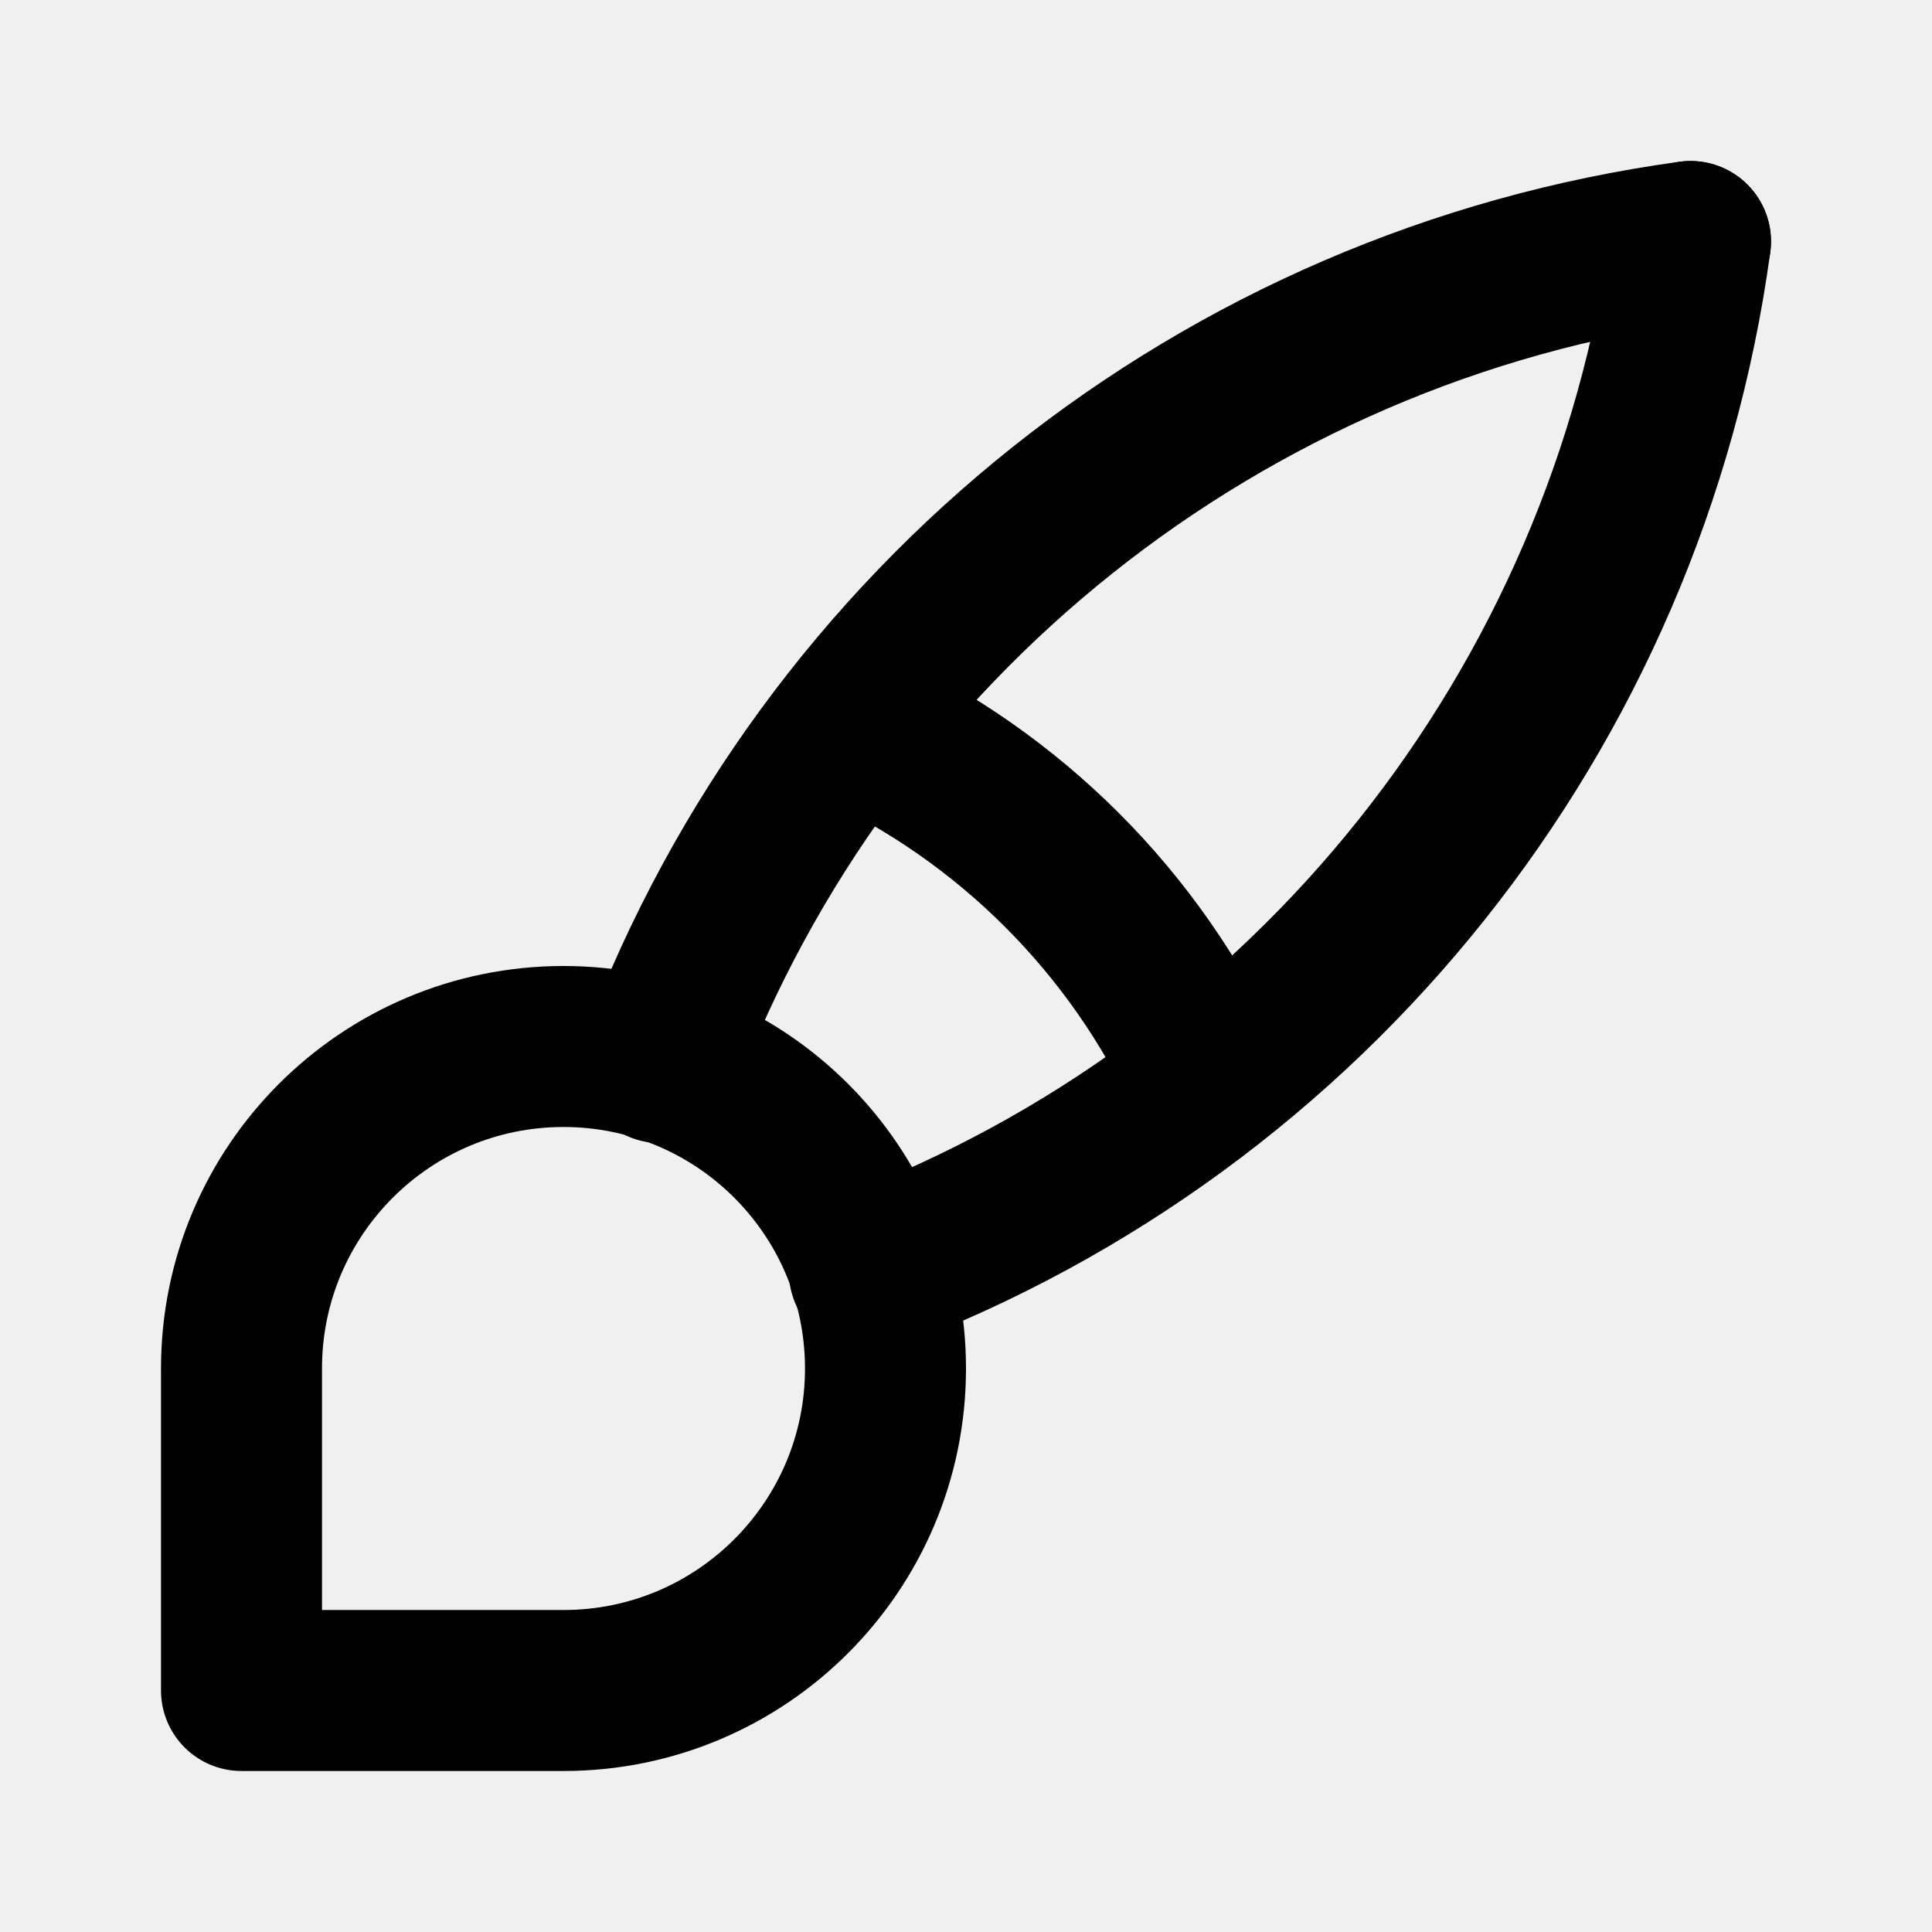
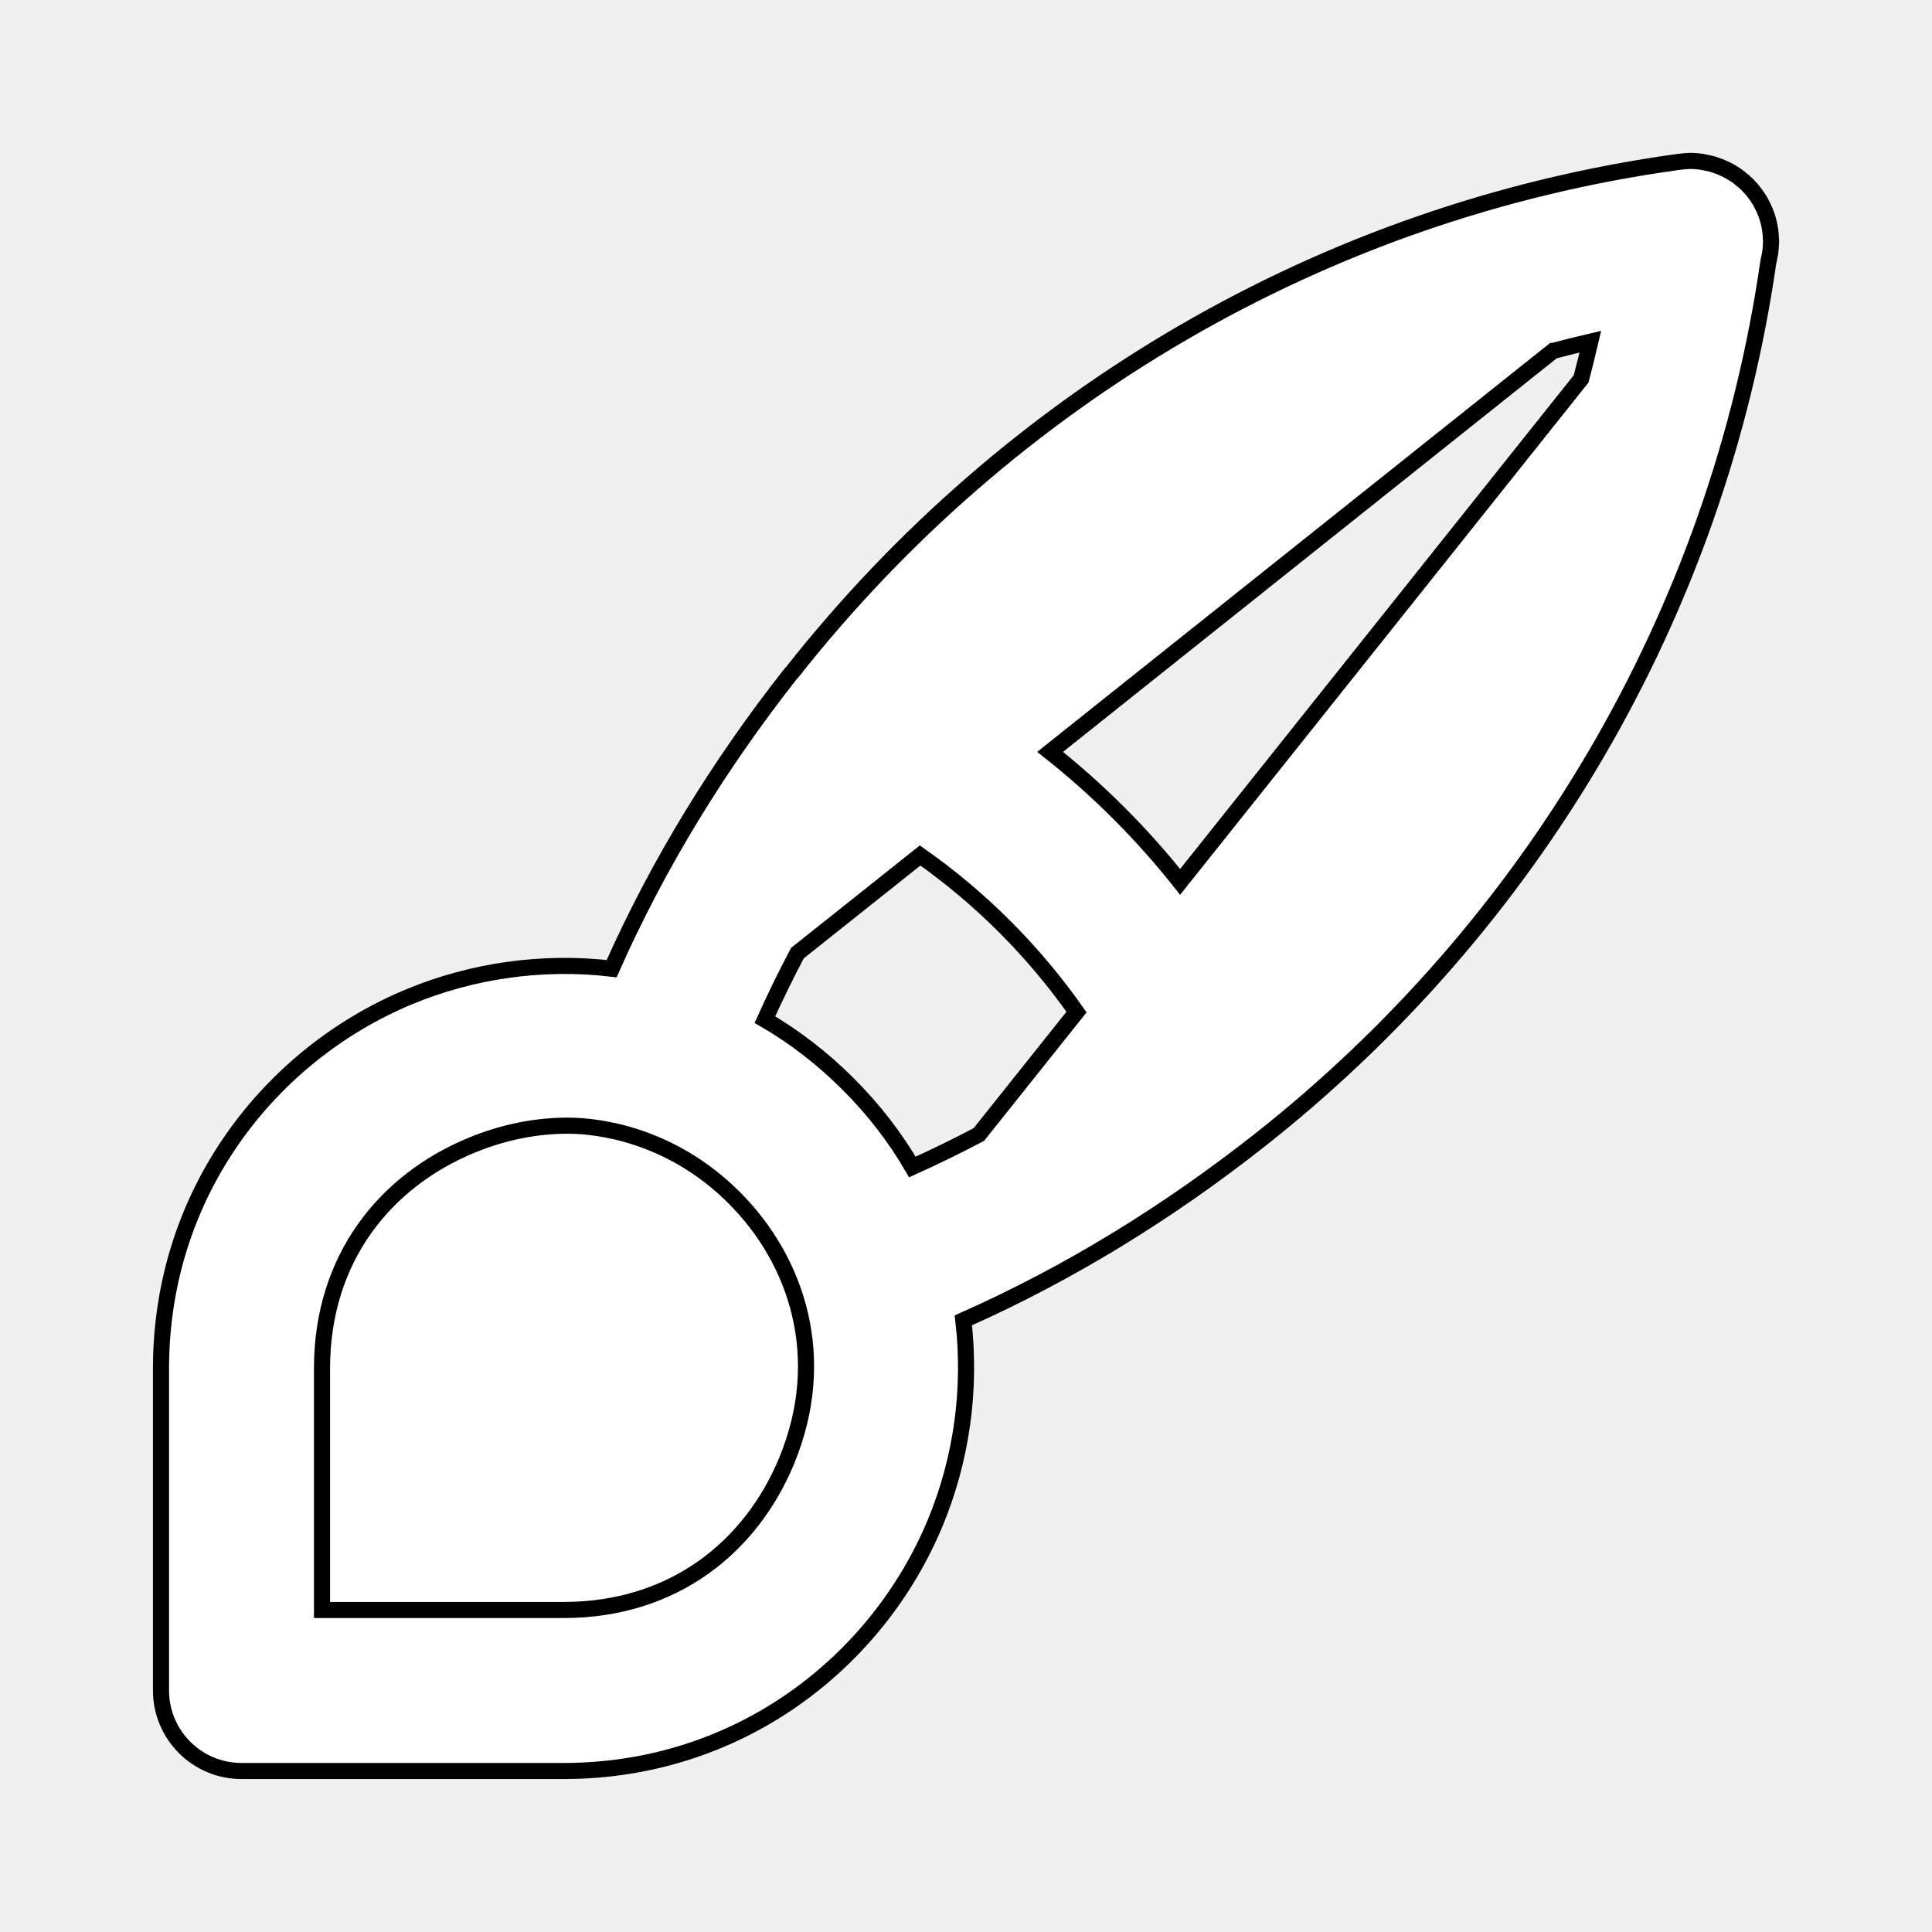
- <svg xmlns="http://www.w3.org/2000/svg" width="24" height="24" viewBox="0 0 24 24" fill="none" stroke="currentColor" stroke-width="2" stroke-linecap="round" stroke-linejoin="round" class="icon icon-tabler icons-tabler-outline icon-tabler-brush">
-   <path stroke="none" d="M0 0h24v24H0z" fill="none" />
-   <path d="M3 21v-4a4 4 0 1 1 4 4h-4" />
-   <path d="M21 3a16 16 0 0 0 -12.8 10.2" />
-   <path d="M21 3a16 16 0 0 1 -10.2 12.8" />
-   <path d="M10.6 9a9 9 0 0 1 4.4 4.4" />
+ <svg xmlns="http://www.w3.org/2000/svg" width="24" height="24" viewBox="0 0 24 24" fill="none" stroke="#ffffff" stroke-width="2" stroke-linecap="round" stroke-linejoin="round" class="icon icon-tabler icons-tabler-outline icon-tabler-brush" version="1.1" id="svg5">
+   <defs id="defs5" />
+   <path style="baseline-shift:baseline;display:inline;overflow:visible;fill:#ffffff;stroke:#000000;stroke-width:0.2;stroke-linecap:butt;stroke-linejoin:miter;stroke-dasharray:none;enable-background:accumulate;stop-color:#000000" d="M 3,21 V 17 C 3,13.436 7.309,11.652 9.828,14.172 12.348,16.691 10.564,21 7,21 H 3" id="path1" />
+   <path id="path6" style="baseline-shift:baseline;display:inline;overflow:visible;fill:#ffffff;stroke:#000000;stroke-width:0.2;stroke-linecap:butt;stroke-linejoin:miter;stroke-dasharray:none;enable-background:accumulate;stop-color:#000000" d="m 20.979,2 c -0.038,0.001 -0.076,0.004 -0.113,0.01 -0.011,0.002 -0.024,0.002 -0.035,0.004 C 16.421,2.626 12.525,4.95 9.846,8.344 9.836,8.354 9.827,8.364 9.818,8.375 8.942,9.49 8.185,10.709 7.598,12.033 6.736,11.932 5.865,12.058 5.086,12.381 3.357,13.097 2,14.815 2,17 v 4 c 0,0.552 0.448,1 1,1 h 4 c 2.185,0 3.903,-1.357 4.619,-3.086 0.323,-0.779 0.449,-1.65 0.348,-2.512 1.33,-0.59 2.554,-1.351 3.674,-2.232 3.38,-2.662 5.695,-6.535 6.326,-10.916 0.007,-0.029 0.013,-0.058 0.018,-0.088 0.002,-0.011 0.004,-0.021 0.006,-0.031 0.004,-0.033 0.007,-0.066 0.008,-0.1 8.14e-4,-0.01 0.002,-0.021 0.002,-0.031 10e-6,-0.003 10e-6,-0.005 0,-0.008 -4.88e-4,-0.01 -0.001,-0.021 -0.002,-0.031 -9.43e-4,-0.033 -0.004,-0.067 -0.008,-0.1 -0.006,-0.045 -0.015,-0.089 -0.027,-0.133 -6.45e-4,-0.002 -0.001,-0.004 -0.002,-0.006 -0.01,-0.036 -0.023,-0.071 -0.037,-0.105 -0.014,-0.034 -0.031,-0.067 -0.049,-0.1 -0.003,-0.006 -0.005,-0.012 -0.008,-0.018 -0.001,-0.002 -0.003,-0.004 -0.004,-0.006 -0.015,-0.025 -0.031,-0.05 -0.049,-0.074 -0.011,-0.015 -0.022,-0.03 -0.033,-0.045 -0.017,-0.022 -0.036,-0.042 -0.055,-0.062 -0.006,-0.007 -0.012,-0.013 -0.018,-0.02 -0.003,-0.003 -0.006,-0.007 -0.01,-0.01 -0.024,-0.023 -0.05,-0.044 -0.076,-0.064 -0.004,-0.004 -0.008,-0.008 -0.012,-0.012 -0.007,-0.005 -0.014,-0.011 -0.021,-0.016 -0.019,-0.014 -0.039,-0.027 -0.059,-0.039 -0.024,-0.015 -0.049,-0.03 -0.074,-0.043 -0.015,-0.008 -0.03,-0.015 -0.045,-0.021 -0.032,-0.015 -0.066,-0.028 -0.1,-0.039 -0.004,-0.002 -0.009,-0.004 -0.014,-0.006 -0.002,-6.571e-4 -0.004,-0.001 -0.006,-0.002 -0.032,-0.009 -0.065,-0.017 -0.098,-0.023 -0.016,-0.004 -0.032,-0.007 -0.049,-0.01 -0.004,-6.743e-4 -0.008,-0.001 -0.012,-0.002 -0.038,-0.005 -0.075,-0.009 -0.113,-0.01 -0.006,-5.15e-5 -0.012,-5.15e-5 -0.018,0 -0.003,-1.02e-5 -0.005,-1.02e-5 -0.008,0 -0.006,-5.15e-5 -0.012,-5.15e-5 -0.018,0 z M 19.756,4.244 C 19.72,4.398 19.681,4.554 19.641,4.707 L 14.66,10.955 C 14.185,10.356 13.644,9.815 13.045,9.34 L 19.293,4.359 h 0.002 c 0.153,-0.041 0.307,-0.079 0.461,-0.115 z m -8.326,6.383 c 0.755,0.531 1.412,1.19 1.943,1.945 l -1.213,1.521 c -0.271,0.143 -0.545,0.277 -0.826,0.404 C 11.122,14.133 10.856,13.785 10.535,13.465 10.214,13.144 9.867,12.879 9.502,12.666 9.629,12.385 9.763,12.11 9.906,11.84 Z M 7.094,13.984 c 0.304,0.005 1.224,0.091 2.027,0.895 0.785,0.785 1.179,1.993 0.65,3.27 C 9.334,19.204 8.379,20 7,20 H 4 V 17 C 4,15.621 4.796,14.666 5.852,14.229 6.247,14.065 6.67,13.977 7.094,13.984 Z" />
</svg>
